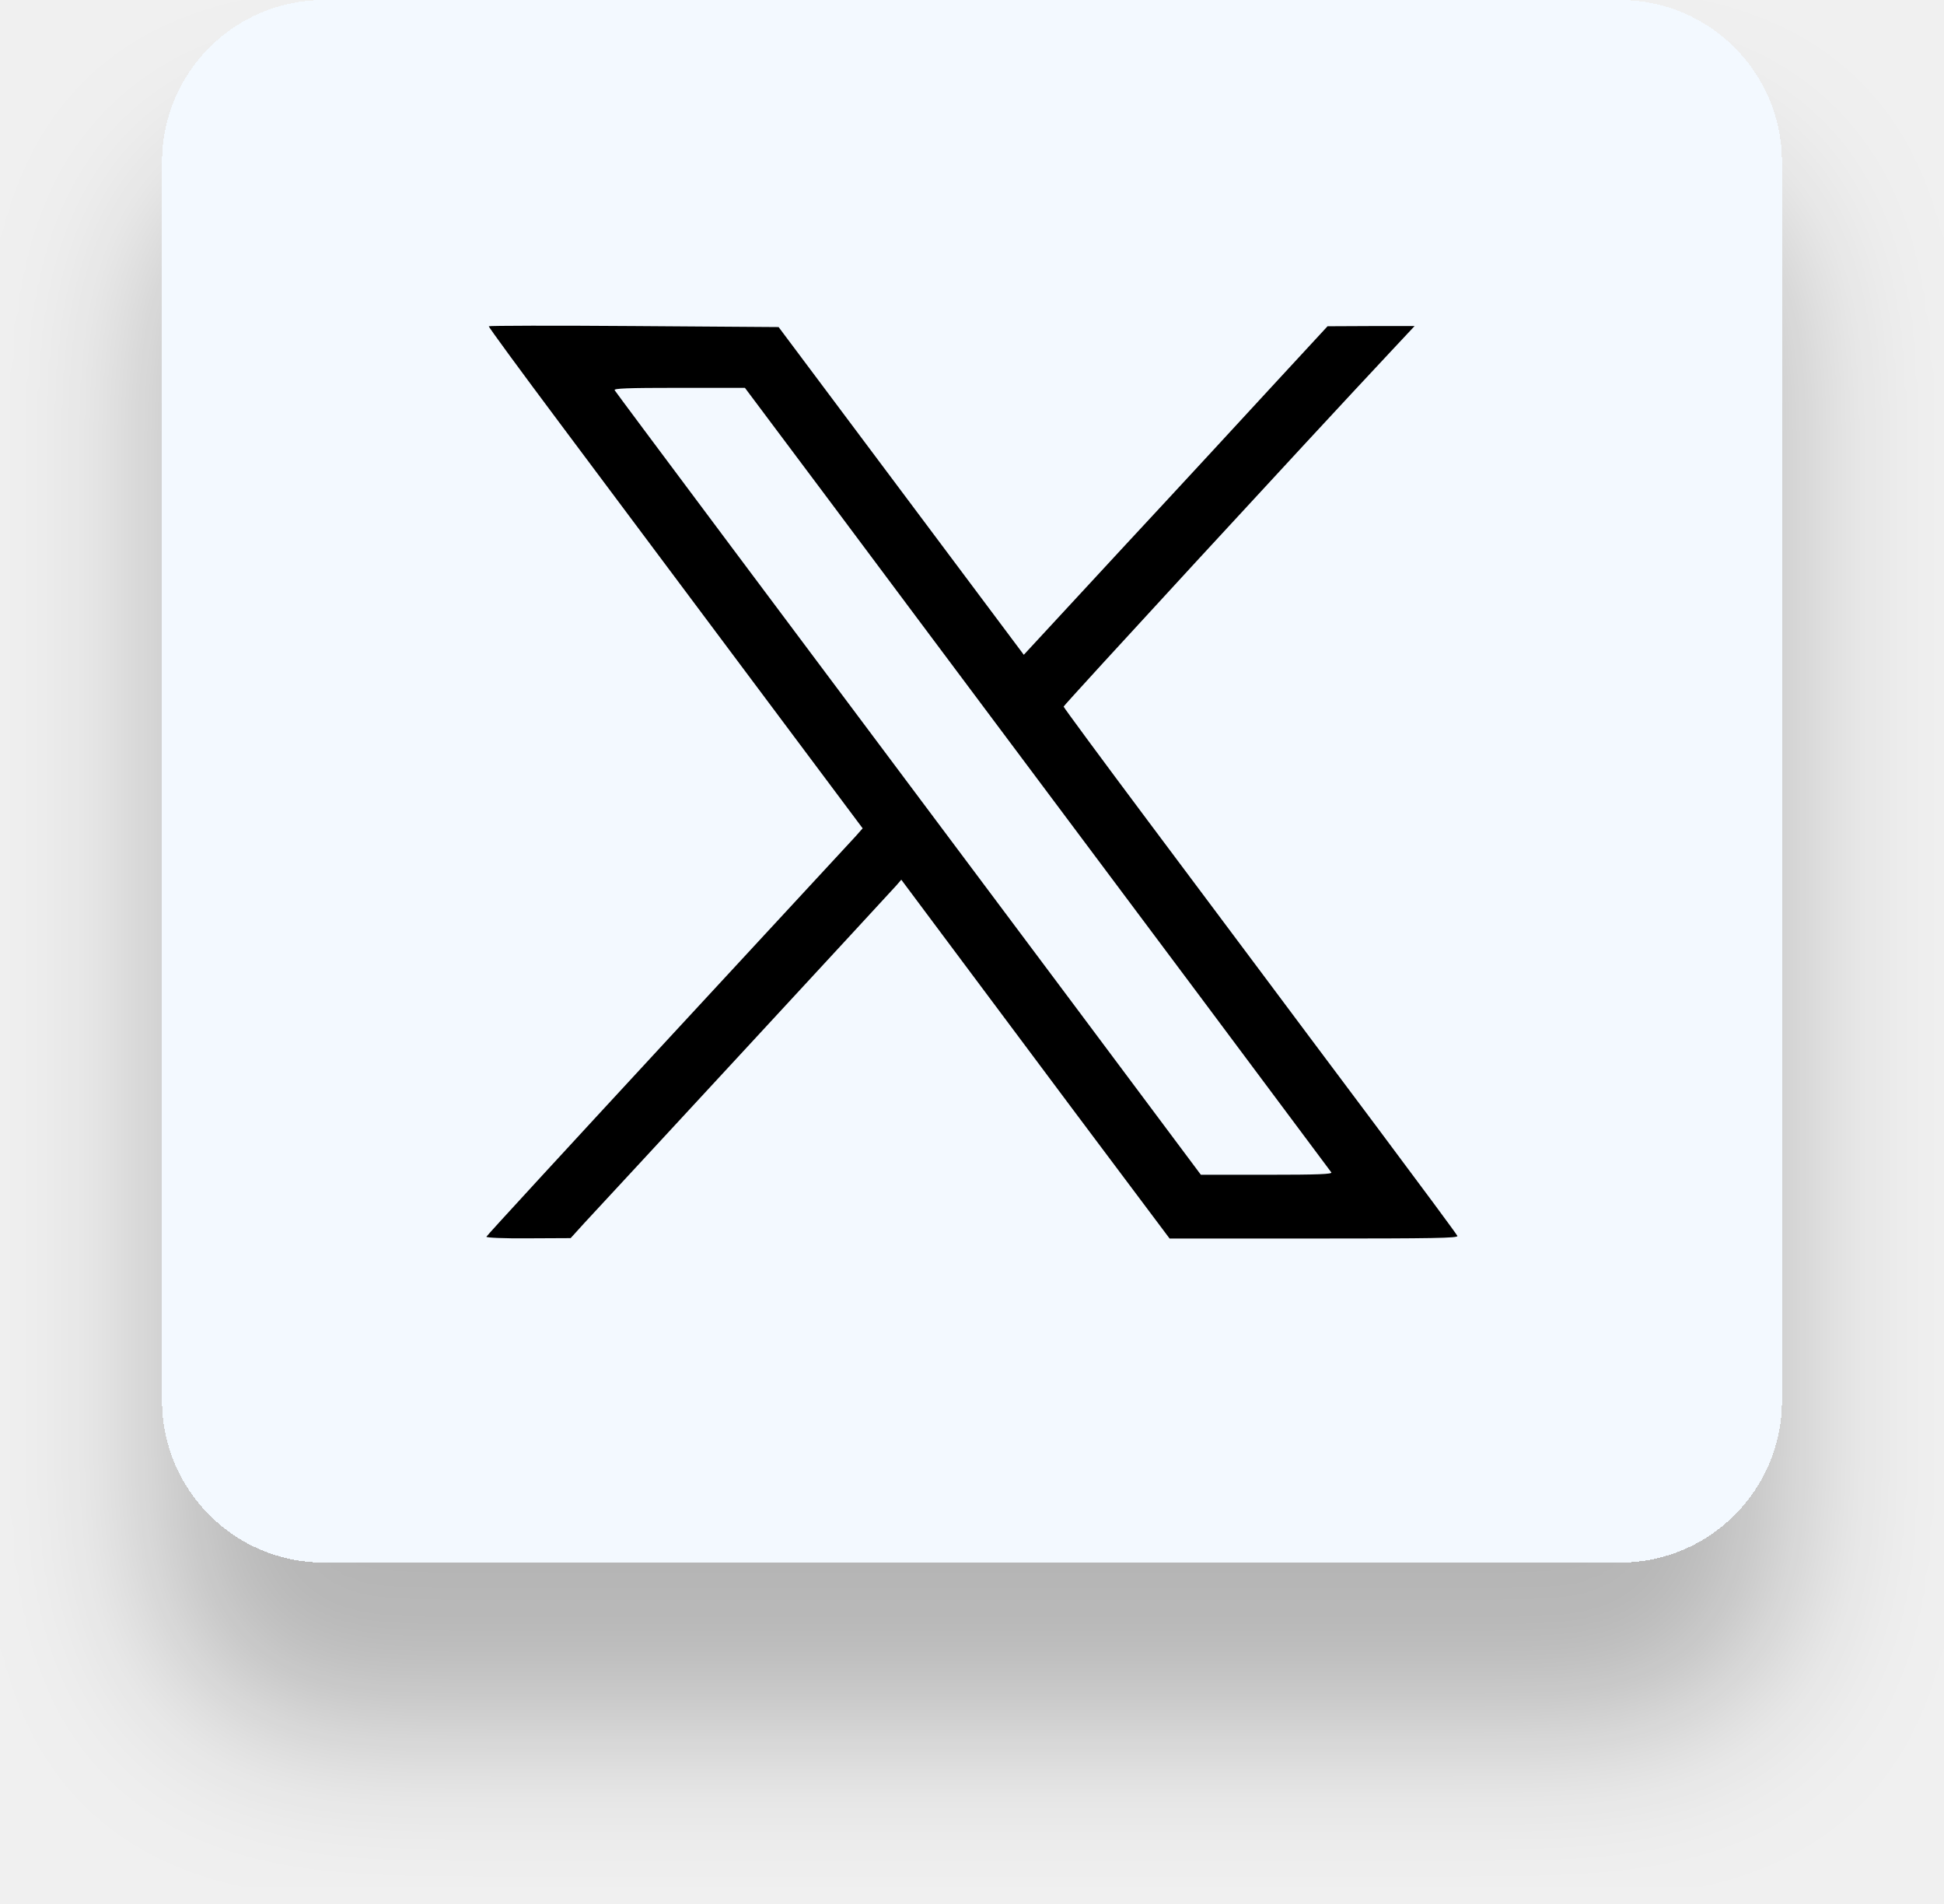
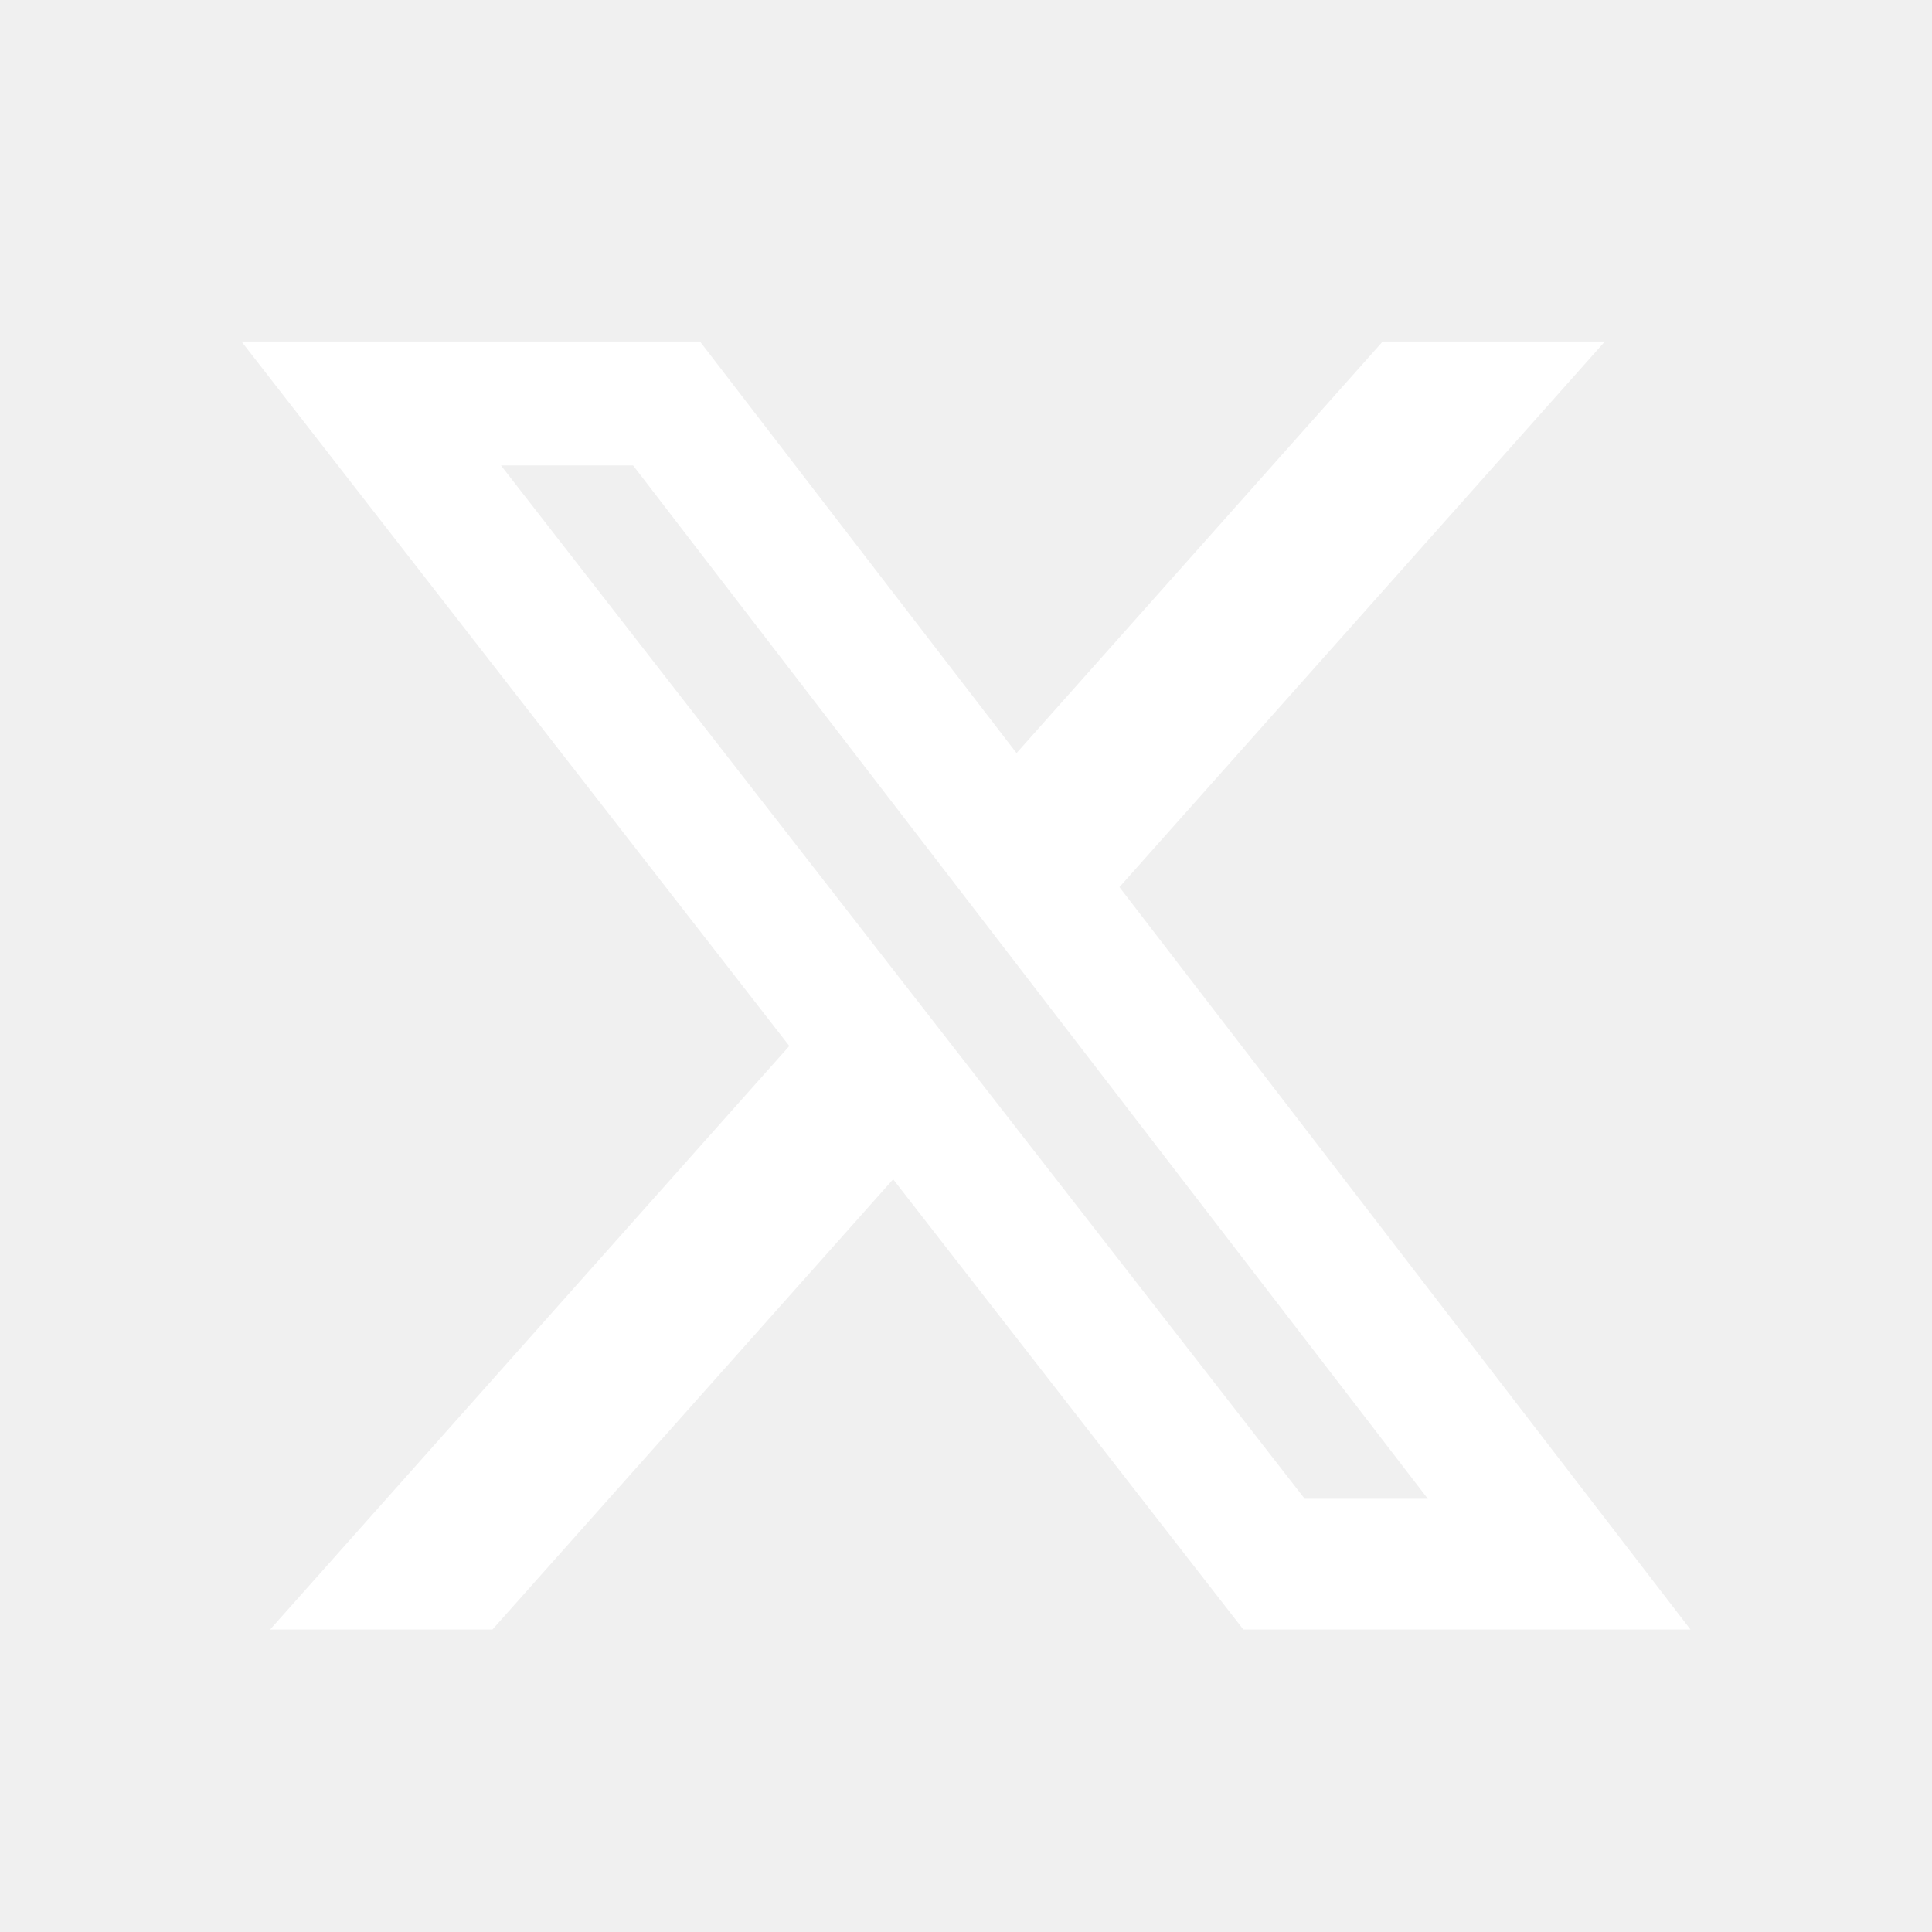
- <svg xmlns="http://www.w3.org/2000/svg" width="48" height="47" viewBox="0 0 48 47" fill="none">
-   <g filter="url(#filter0_d_422_2744)">
-     <rect x="4" width="40" height="38.574" rx="4" fill="#F3F9FF" shape-rendering="crispEdges" />
-     <g clip-path="url(#clip0_422_2744)">
-       <path d="M12.069 8.054C12.059 8.069 12.856 9.156 13.835 10.464C14.813 11.772 16.893 14.556 18.457 16.646L21.3 20.448L21.118 20.654C21.015 20.767 18.925 23.024 16.476 25.671C14.026 28.321 12.015 30.505 12.01 30.529C12 30.554 12.428 30.574 13.043 30.569L14.09 30.564L14.434 30.185C14.626 29.979 16.407 28.056 18.393 25.907C20.38 23.757 22.062 21.938 22.131 21.859L22.254 21.716L23.238 23.034C23.779 23.757 25.269 25.754 26.548 27.465L28.879 30.574H32.444C35.41 30.574 36.005 30.564 35.985 30.51C35.971 30.471 35.066 29.251 33.974 27.79C32.882 26.334 31.633 24.662 31.2 24.082C30.762 23.502 29.479 21.775 28.338 20.256C27.197 18.731 26.262 17.462 26.262 17.443C26.262 17.408 32.292 10.862 34.343 8.674L34.928 8.049H33.851L32.779 8.054L31.525 9.411C30.836 10.159 29.149 11.989 27.772 13.469L25.279 16.164L22.254 12.121L19.225 8.074L15.659 8.049C13.697 8.034 12.079 8.039 12.069 8.054ZM20.518 12.411C21.684 13.975 23.484 16.38 24.517 17.762C25.549 19.139 27.841 22.208 29.612 24.574C31.382 26.944 32.848 28.907 32.872 28.941C32.902 28.985 32.553 29 31.279 29H29.651L26.425 24.682C18.979 14.733 15.221 9.707 15.177 9.633C15.148 9.588 15.482 9.574 16.766 9.574H18.393L20.518 12.411Z" fill="black" />
-     </g>
-   </g>
-   <defs>
-     <filter id="filter0_d_422_2744" x="0" y="0" width="48" height="46.574" filterUnits="userSpaceOnUse" color-interpolation-filters="sRGB">
-       <feFlood flood-opacity="0" result="BackgroundImageFix" />
-       <feColorMatrix in="SourceAlpha" type="matrix" values="0 0 0 0 0 0 0 0 0 0 0 0 0 0 0 0 0 0 127 0" result="hardAlpha" />
-       <feOffset dy="4" />
-       <feGaussianBlur stdDeviation="2" />
-       <feComposite in2="hardAlpha" operator="out" />
-       <feColorMatrix type="matrix" values="0 0 0 0 0 0 0 0 0 0 0 0 0 0 0 0 0 0 0.25 0" />
-       <feBlend mode="normal" in2="BackgroundImageFix" result="effect1_dropShadow_422_2744" />
-       <feBlend mode="normal" in="SourceGraphic" in2="effect1_dropShadow_422_2744" result="shape" />
-     </filter>
-     <clipPath id="clip0_422_2744">
-       <rect width="24" height="22.574" fill="white" transform="translate(12 8)" />
-     </clipPath>
-   </defs>
+ <svg xmlns="http://www.w3.org/2000/svg" width="200" height="200" viewBox="0 0 200 200" fill="none">
+   <path d="M143.134 35.355H166.135L115.884 91.834L175 168.689H128.713L92.459 122.077L50.977 168.689H27.962L81.71 108.279L25 35.355H72.462L105.232 77.961L143.134 35.355ZM135.061 155.15H147.807L65.537 48.183H51.86L135.061 155.15Z" fill="white" />
</svg>
